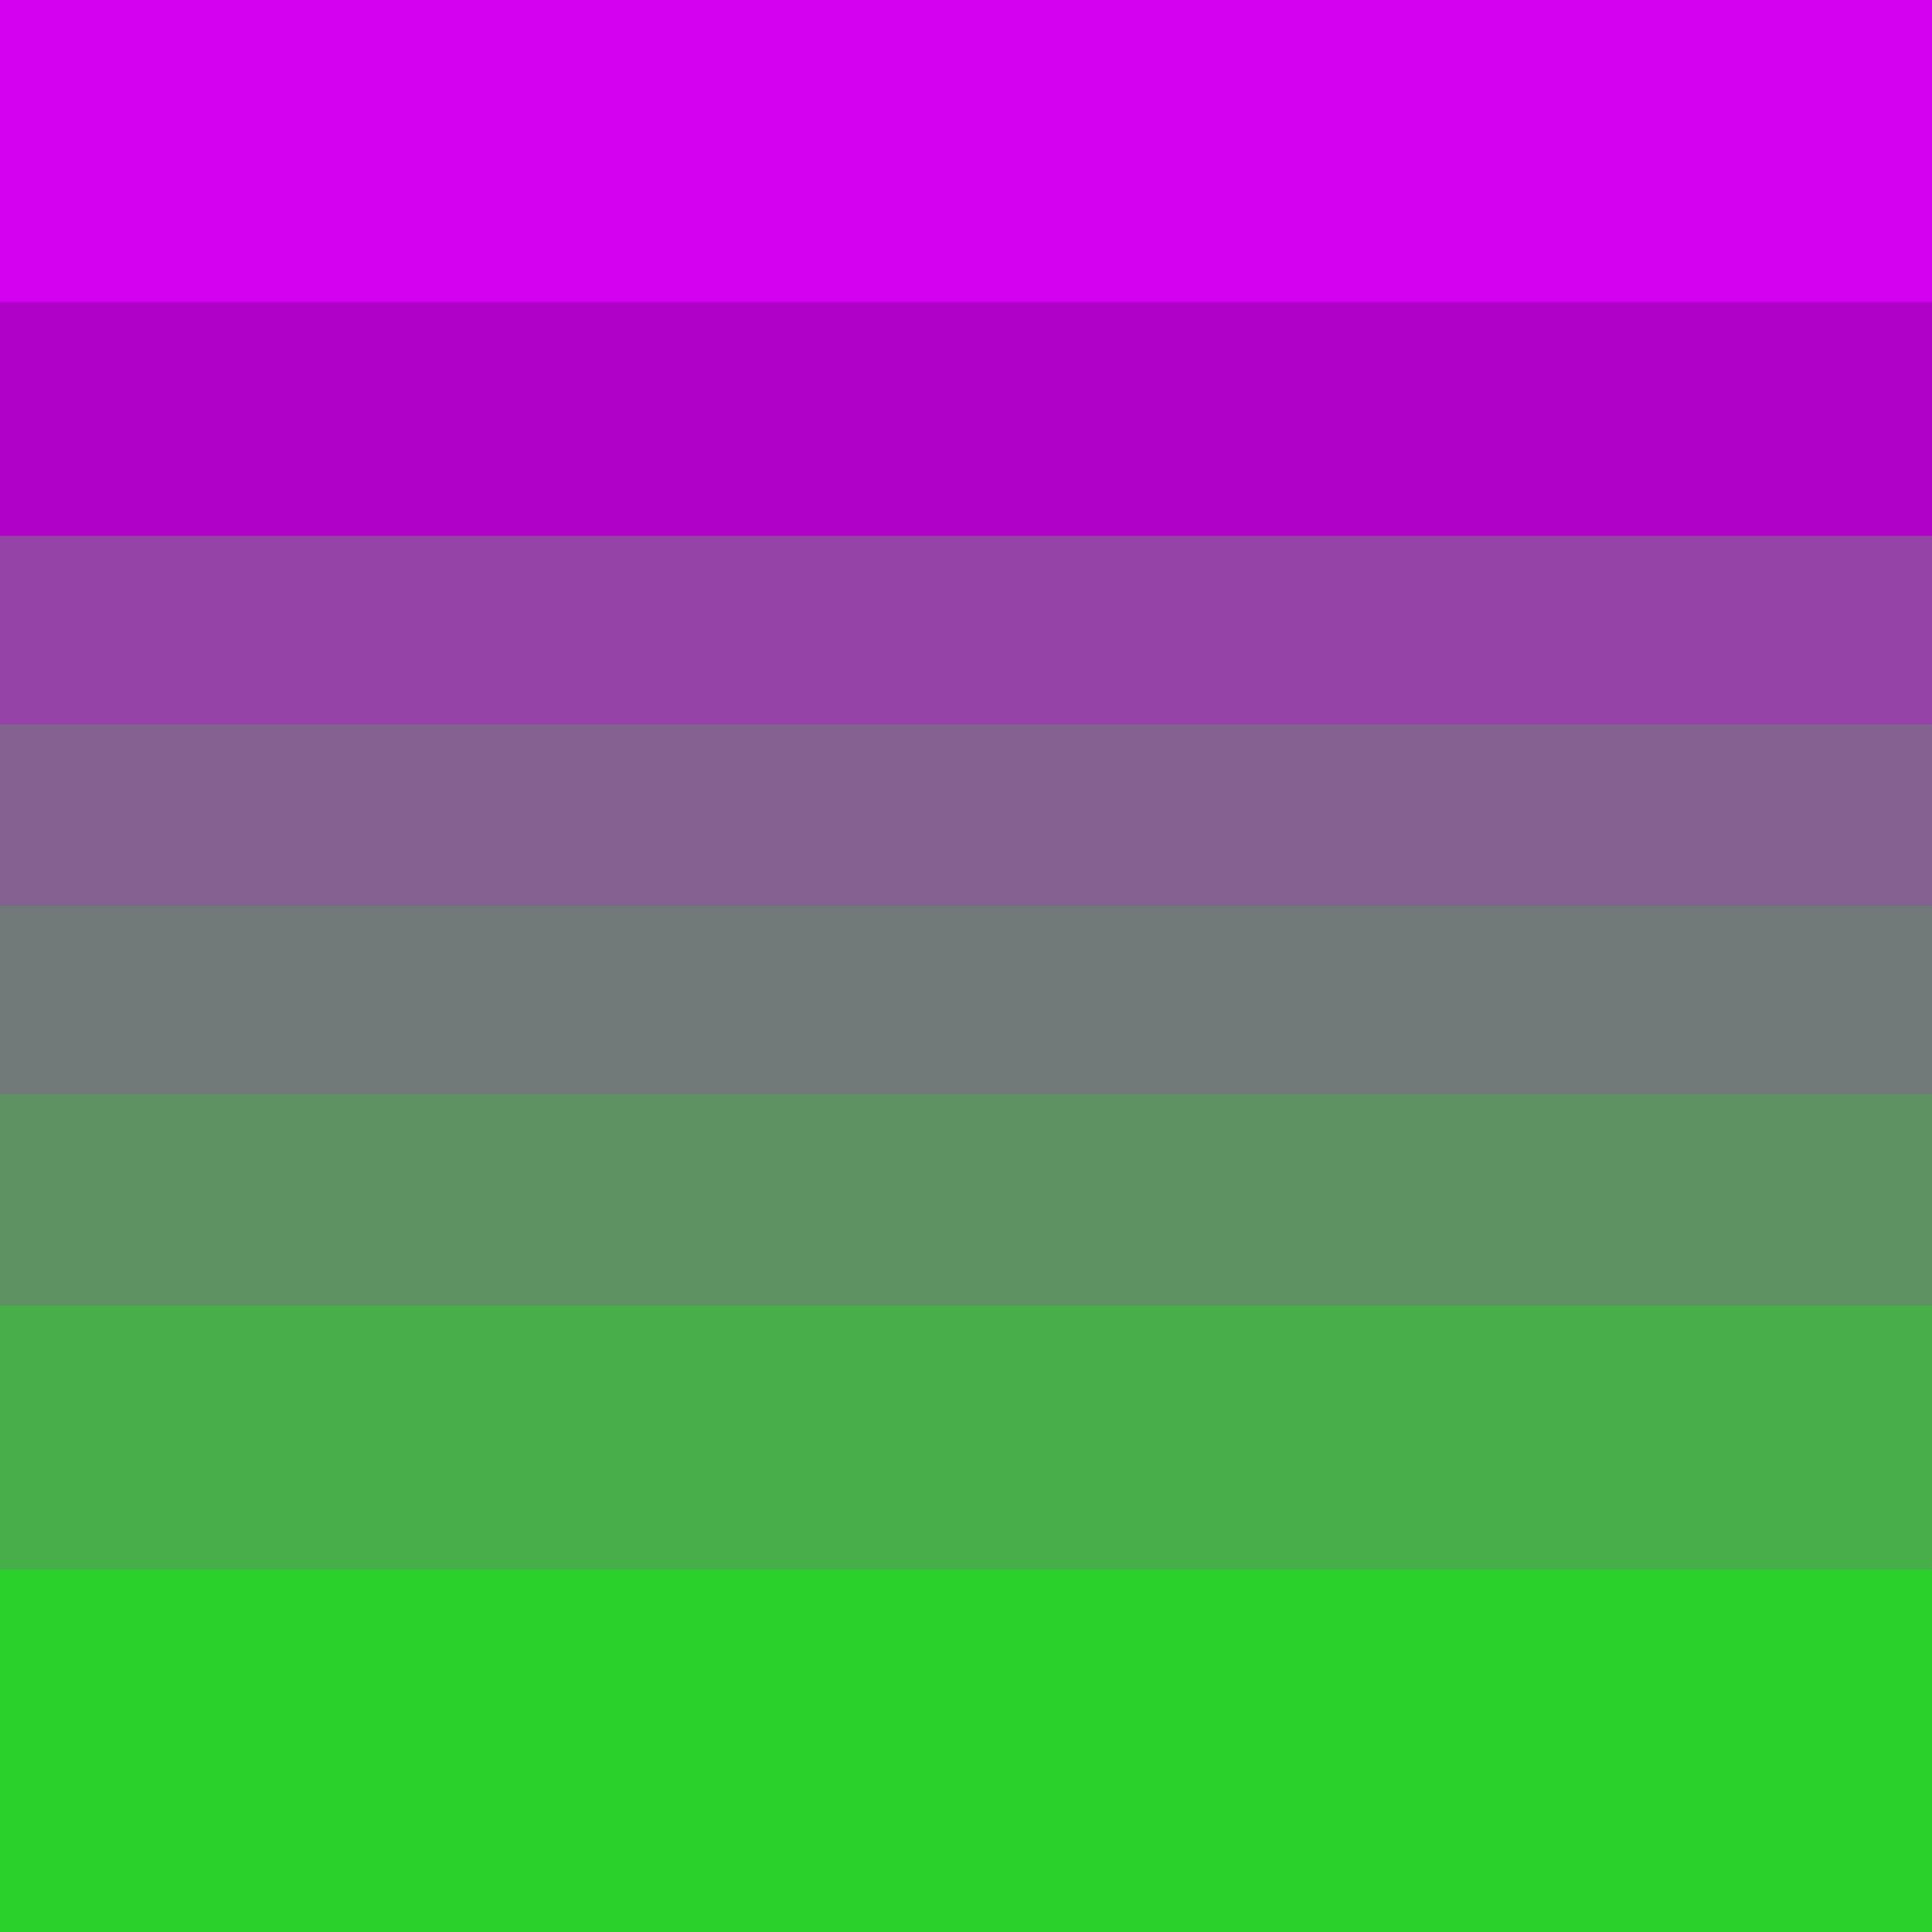
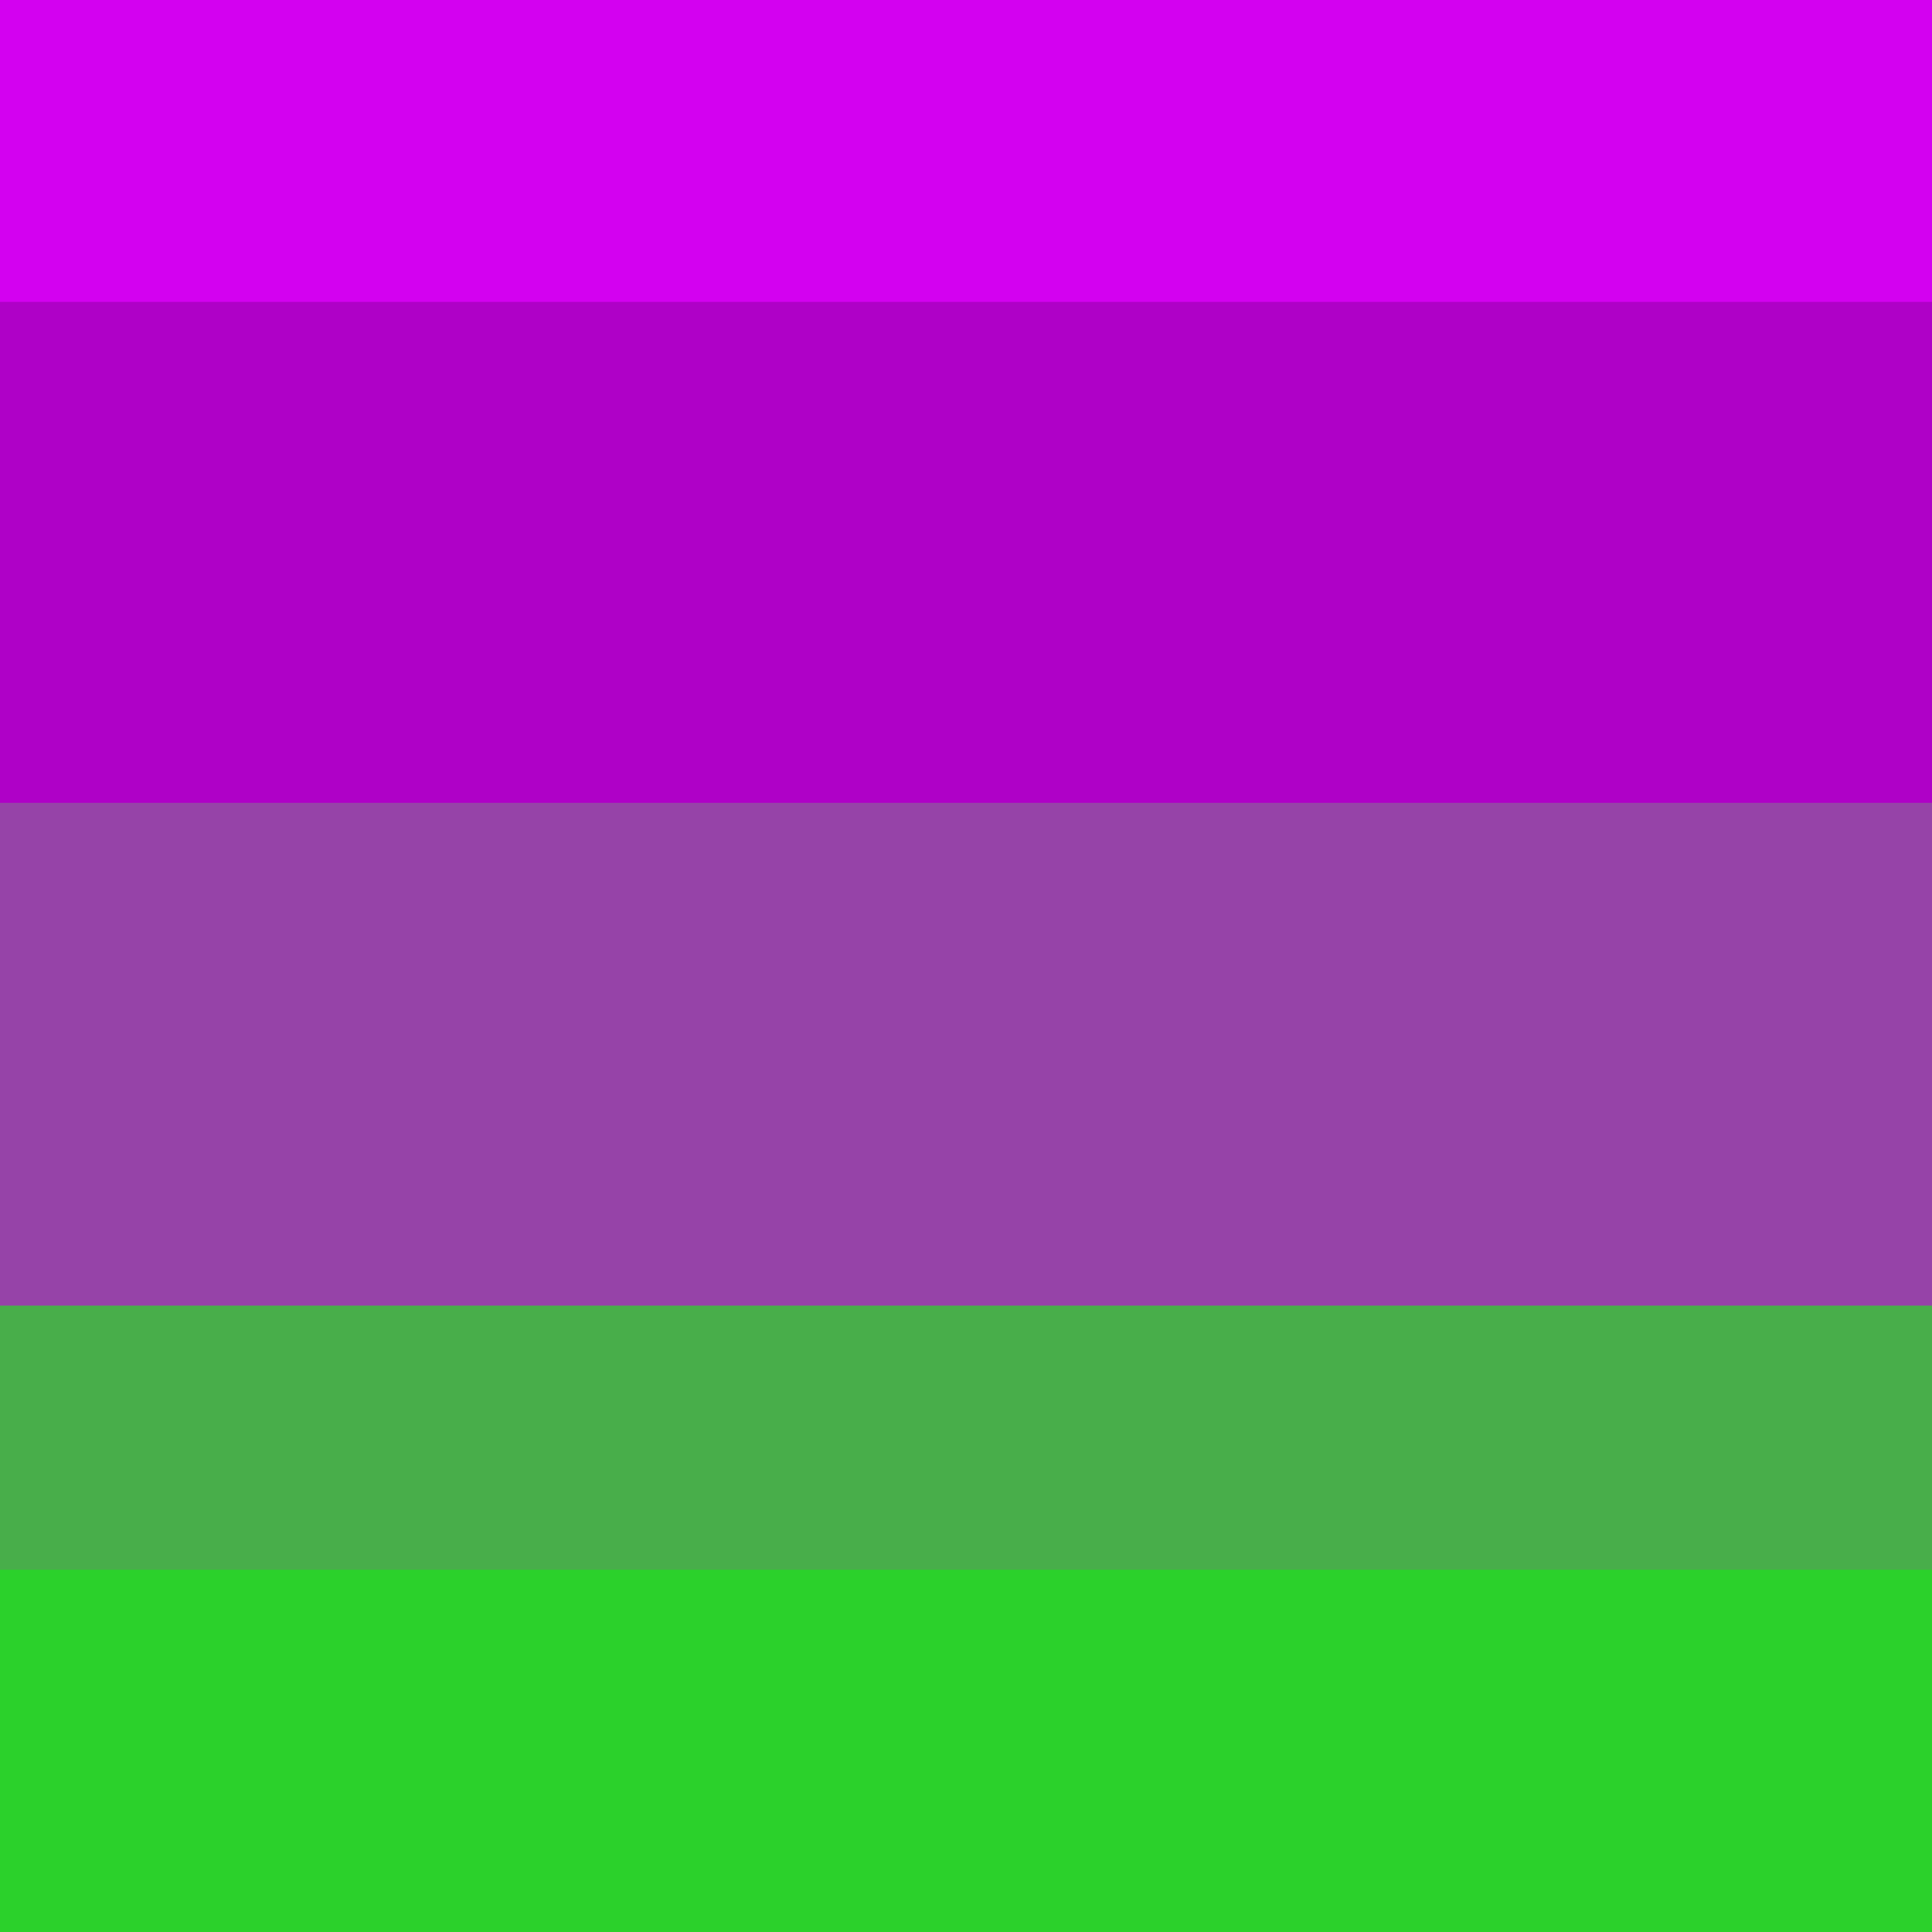
<svg xmlns="http://www.w3.org/2000/svg" viewBox="0 0 256 256">
  <defs>
    <linearGradient id="grad-s-d437ce4f" x1="126.00" y1="0.00" x2="126.00" y2="255.00">
      <stop offset="0%" stop-color="#d301f0" />
      <stop offset="100%" stop-color="#01e401" />
    </linearGradient>
-     <linearGradient id="grad-s-f61e2bdd" x1="126.00" y1="40.00" x2="126.00" y2="255.00">
+     <linearGradient id="grad-s-6f35990e" x1="126.00" y1="40.00" x2="126.00" y2="255.00">
      <stop offset="0%" stop-color="#af01c7" />
      <stop offset="100%" stop-color="#01f201" />
    </linearGradient>
-     <linearGradient id="grad-s-ba2d4444" x1="127.50" y1="71.00" x2="127.50" y2="255.00">
+     <linearGradient id="grad-s-353f2806" x1="127.50" y1="71.00" x2="127.50" y2="255.00">
      <stop offset="0%" stop-color="#9643a8" />
      <stop offset="100%" stop-color="#01fa01" />
    </linearGradient>
-     <linearGradient id="grad-s-8a85e892" x1="127.50" y1="96.00" x2="127.50" y2="255.00">
-       <stop offset="0%" stop-color="#836190" />
-       <stop offset="100%" stop-color="#01fd01" />
-     </linearGradient>
-     <linearGradient id="grad-s-4145fe98" x1="127.50" y1="120.00" x2="127.50" y2="255.00">
-       <stop offset="0%" stop-color="#717979" />
-       <stop offset="100%" stop-color="#01ff01" />
-     </linearGradient>
-     <linearGradient id="grad-s-95a14992" x1="127.00" y1="145.00" x2="127.00" y2="255.00">
-       <stop offset="0%" stop-color="#5e9262" />
-       <stop offset="100%" stop-color="#01ff01" />
-     </linearGradient>
-     <linearGradient id="grad-s-97d5f15e" x1="127.00" y1="173.00" x2="127.00" y2="255.00">
+     <linearGradient id="grad-s-599c3ff4" x1="127.00" y1="173.00" x2="127.00" y2="255.00">
      <stop offset="0%" stop-color="#48ae4a" />
      <stop offset="100%" stop-color="#01ff01" />
    </linearGradient>
-     <linearGradient id="grad-s-049f69b4" x1="127.50" y1="208.00" x2="127.50" y2="255.00">
+     <linearGradient id="grad-s-82f8ca65" x1="127.50" y1="208.00" x2="127.50" y2="255.00">
      <stop offset="0%" stop-color="#2bd12b" />
      <stop offset="100%" stop-color="#01ff01" />
    </linearGradient>
  </defs>
  <g id="g-s-d437ce4f">
    <rect x="-128.00" y="-128.00" width="256.00" height="256.00" id="s-d437ce4f" fill="url(#grad-s-d437ce4f)" transform="translate(128.00, 128.00)" />
  </g>
-   <g id="g-s-f61e2bdd">
-     <rect x="-128.00" y="-108.00" width="256.00" height="216.00" id="s-f61e2bdd" fill="url(#grad-s-f61e2bdd)" transform="translate(128.00, 148.00)" />
+   <g id="g-s-6f35990e">
+     <rect x="-128.00" y="-108.00" width="256.00" height="216.00" id="s-6f35990e" fill="url(#grad-s-6f35990e)" transform="translate(128.00, 148.00)" />
  </g>
-   <g id="g-s-ba2d4444">
-     <rect x="-128.00" y="-92.50" width="256.00" height="185.00" id="s-ba2d4444" fill="url(#grad-s-ba2d4444)" transform="translate(128.00, 163.50)" />
+   <g id="g-s-353f2806">
+     <rect x="-128.00" y="-74.81" width="256.00" height="149.63" id="s-353f2806" fill="url(#grad-s-353f2806)" transform="translate(128.00, 181.19)" />
  </g>
-   <g id="g-s-8a85e892">
-     <rect x="-128.00" y="-80.00" width="256.00" height="160.00" id="s-8a85e892" fill="url(#grad-s-8a85e892)" transform="translate(128.00, 176.00)" />
+   <g id="g-s-599c3ff4">
+     <rect x="-128.00" y="-41.50" width="256.00" height="83.00" id="s-599c3ff4" fill="url(#grad-s-599c3ff4)" transform="translate(128.00, 214.50)" />
  </g>
-   <g id="g-s-4145fe98">
-     <rect x="-128.00" y="-68.00" width="256.00" height="136.00" id="s-4145fe98" fill="url(#grad-s-4145fe98)" transform="translate(128.00, 188.00)" />
-   </g>
-   <g id="g-s-95a14992">
-     <rect x="-128.00" y="-55.50" width="256.00" height="111.00" id="s-95a14992" fill="url(#grad-s-95a14992)" transform="translate(128.00, 200.50)" />
-   </g>
-   <g id="g-s-97d5f15e">
-     <rect x="-128.00" y="-41.50" width="256.00" height="83.00" id="s-97d5f15e" fill="url(#grad-s-97d5f15e)" transform="translate(128.00, 214.50)" />
-   </g>
-   <g id="g-s-049f69b4">
-     <rect x="-128.00" y="-24.00" width="256.00" height="48.00" id="s-049f69b4" fill="url(#grad-s-049f69b4)" transform="translate(128.00, 232.00)" />
+   <g id="g-s-82f8ca65">
+     <rect x="-128.00" y="-24.00" width="256.00" height="48.00" id="s-82f8ca65" fill="url(#grad-s-82f8ca65)" transform="translate(128.00, 232.00)" />
  </g>
</svg>
